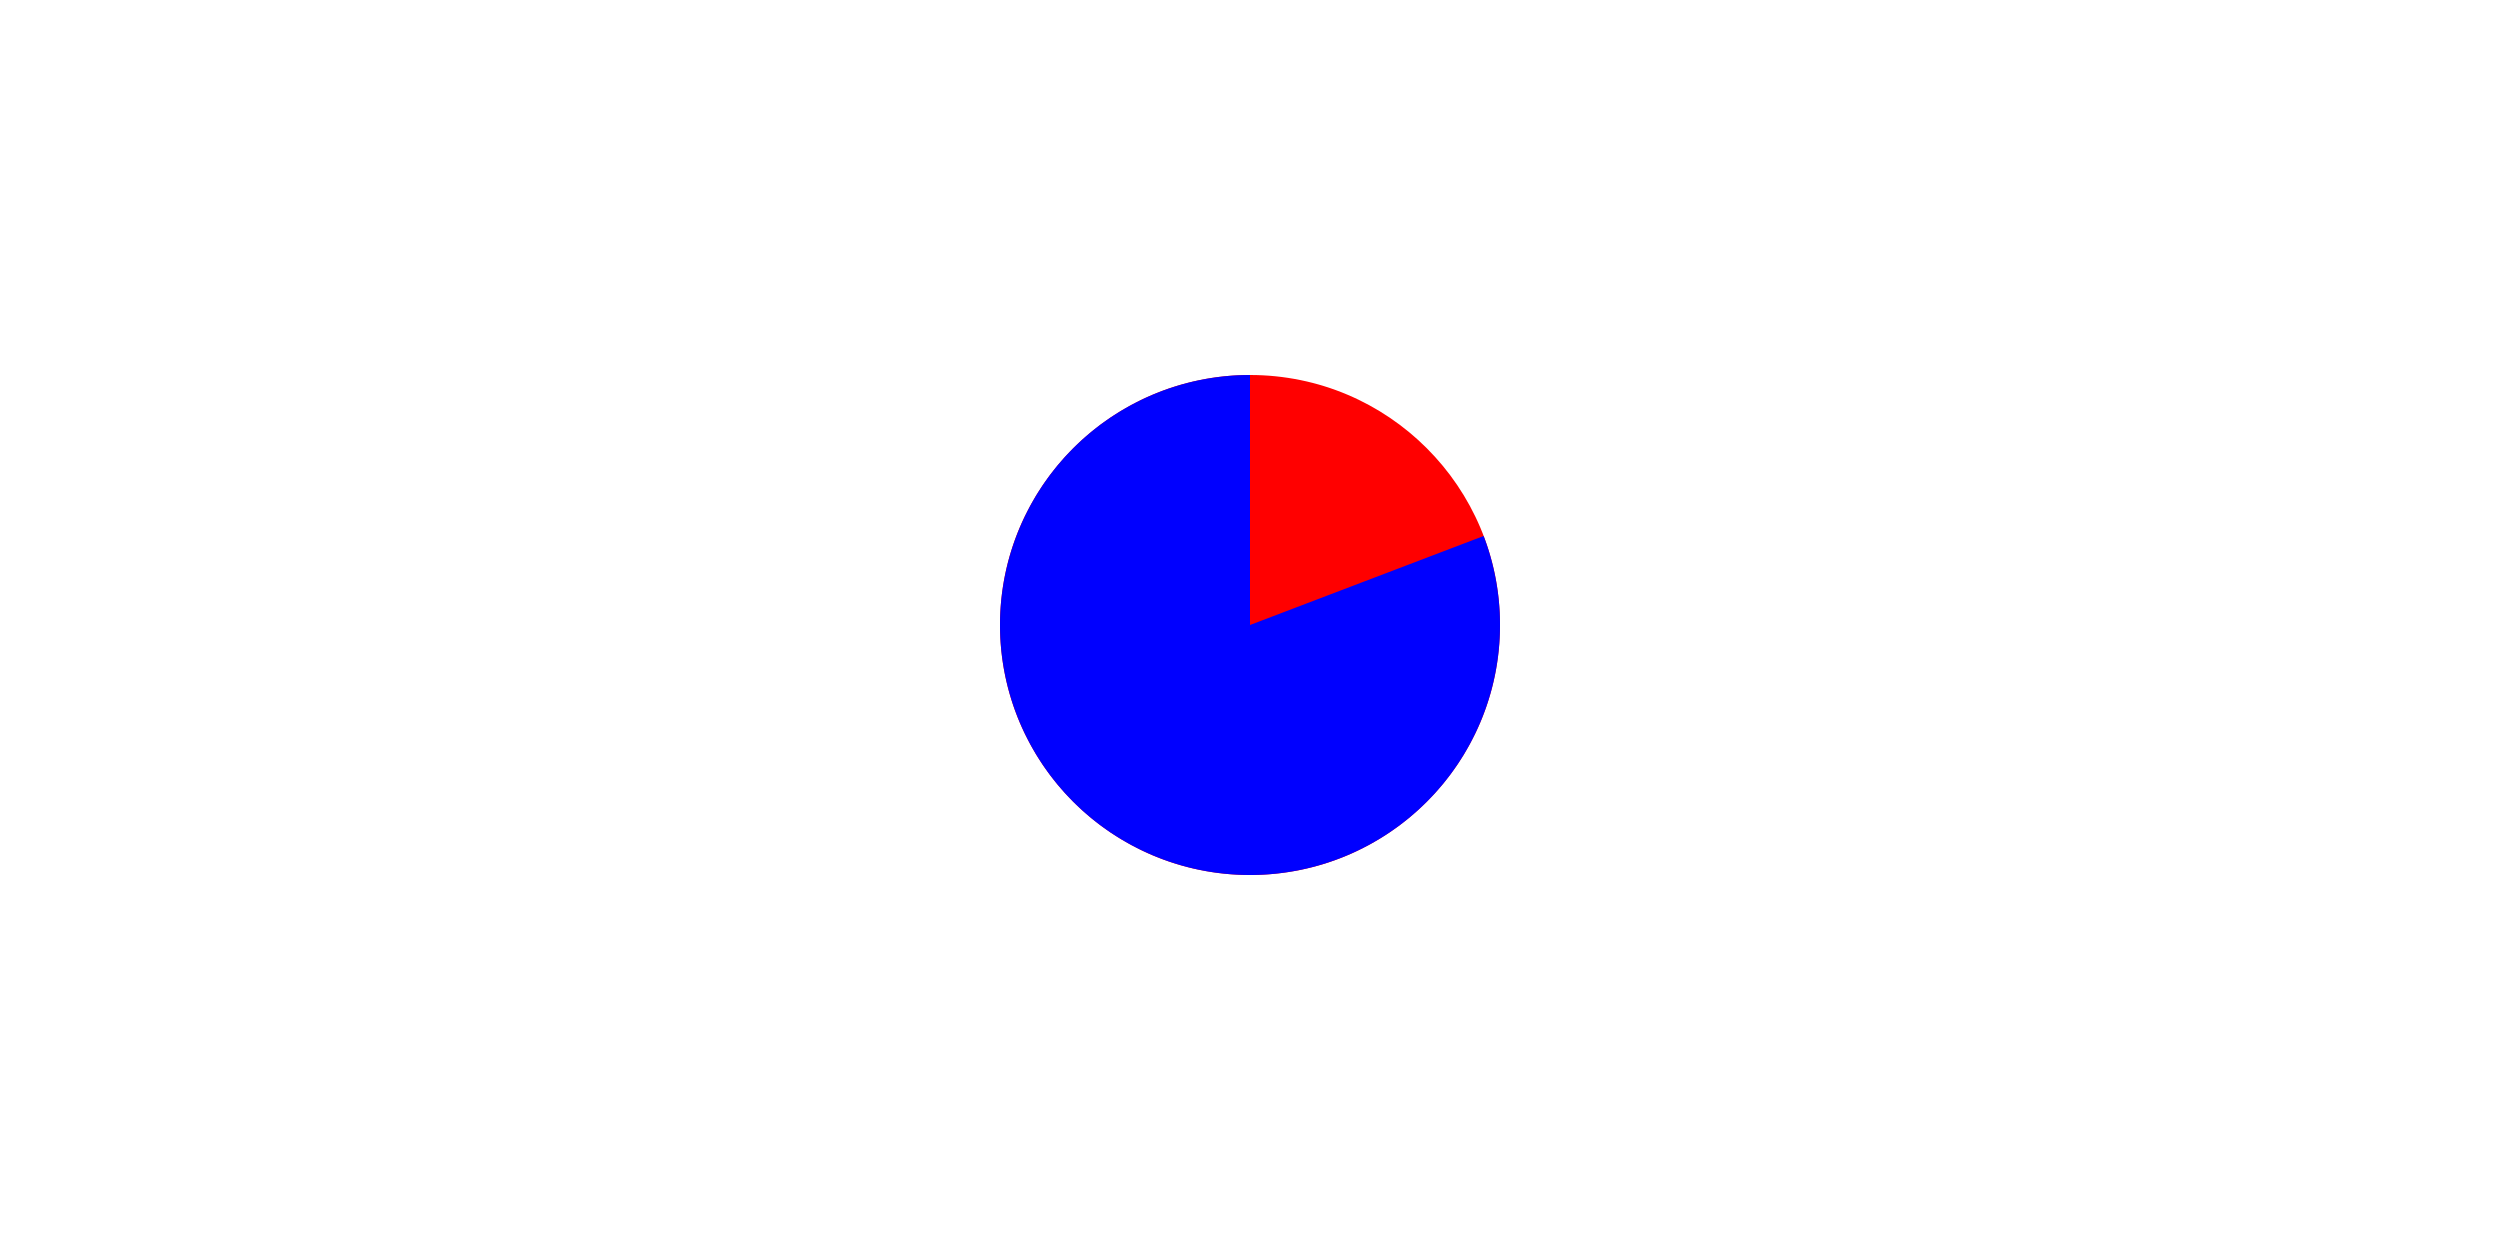
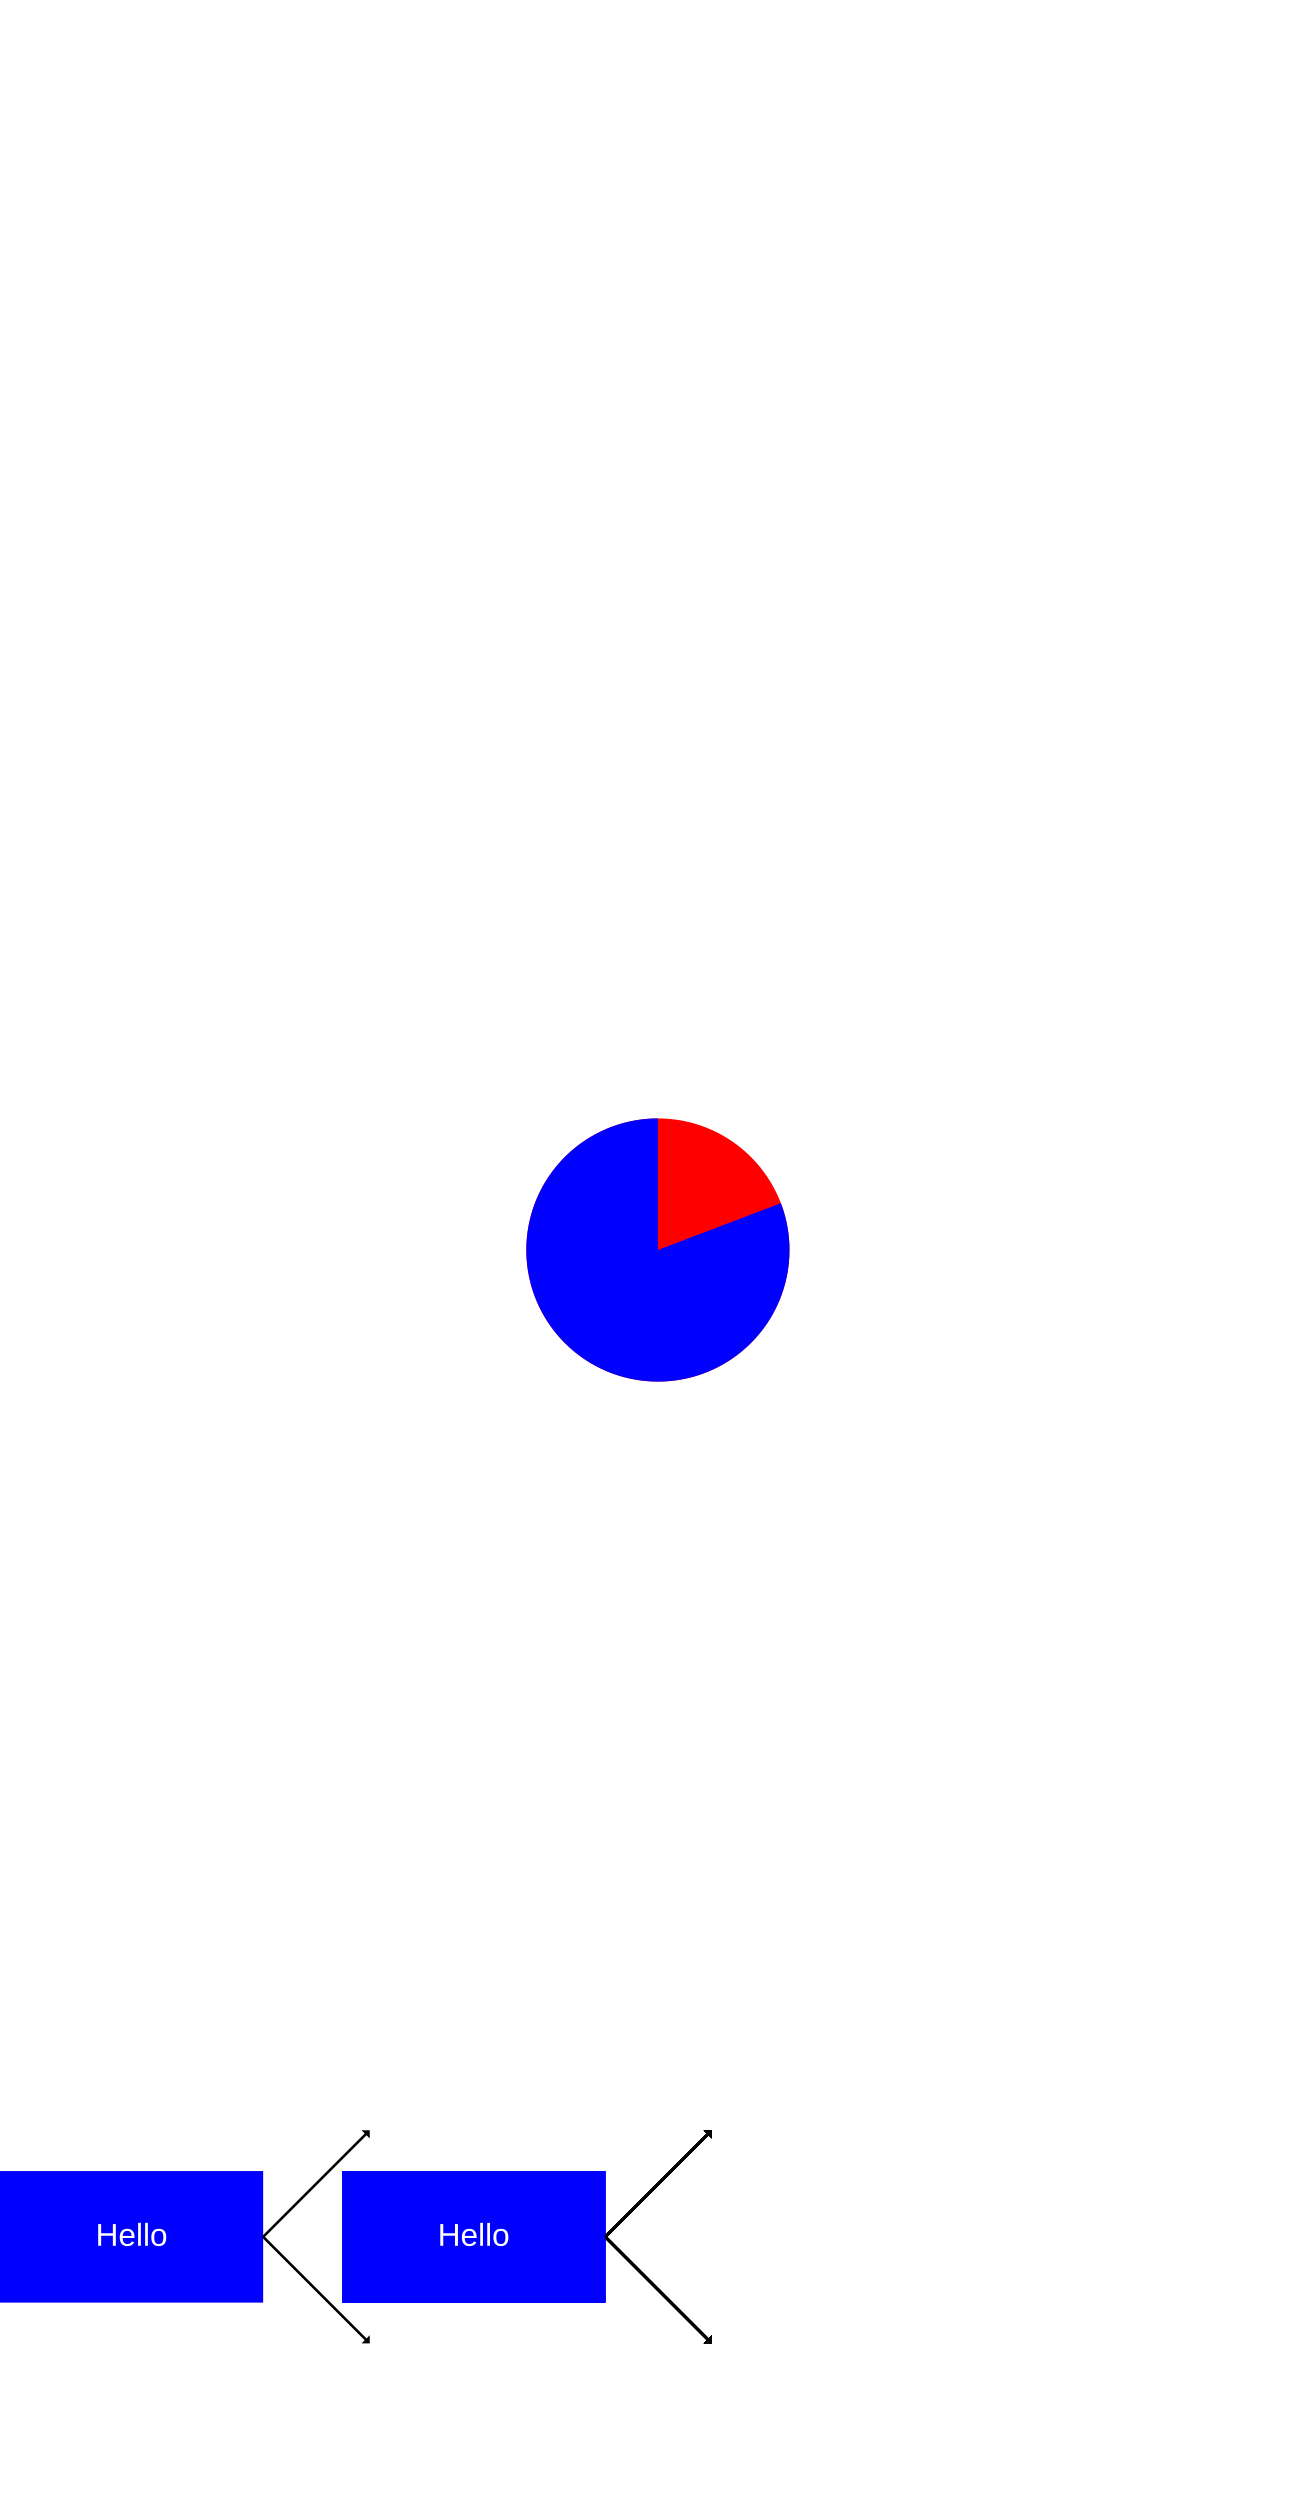
- <svg xmlns="http://www.w3.org/2000/svg" width="500" height="250" style="background-color: rgb(255, 255, 255)">
-   <circle id="" cx="250" cy="125" r="50" fill="rgb(255, 0, 0)" fill-opacity="1" stroke="rgb(255, 0, 0)" stroke-width="0" />
-   <polygon id="" points="250,75 249.128,75.008 248.256,75.03 247.385,75.068 246.514,75.122 245.644,75.19 244.776,75.274 243.91,75.372 243.045,75.486 242.182,75.615 241.322,75.759 240.464,75.918 239.61,76.092 238.758,76.28 237.91,76.484 237.065,76.702 236.225,76.935 235.389,77.183 234.557,77.445 233.73,77.721 232.907,78.012 232.09,78.318 231.279,78.637 230.473,78.971 229.673,79.318 228.879,79.68 228.092,80.055 227.311,80.444 226.537,80.847 225.771,81.263 225.012,81.692 224.26,82.135 223.516,82.59 222.78,83.059 222.053,83.54 221.334,84.034 220.624,84.54 219.922,85.058 219.23,85.589 218.547,86.132 217.874,86.686 217.211,87.253 216.557,87.83 215.914,88.419 215.281,89.019 214.659,89.631 214.047,90.252 213.446,90.885 212.857,91.528 212.279,92.181 211.712,92.844 211.157,93.516 210.614,94.199 210.082,94.891 209.563,95.591 209.056,96.301 208.562,97.02 208.08,97.747 207.611,98.482 207.155,99.226 206.712,99.977 206.282,100.736 205.866,101.502 205.462,102.276 205.073,103.056 204.697,103.843 204.335,104.636 203.986,105.436 203.652,106.242 203.332,107.053 203.026,107.87 202.734,108.692 202.457,109.519 202.194,110.351 201.946,111.187 201.712,112.027 201.493,112.871 201.289,113.719 201.1,114.571 200.925,115.425 200.766,116.283 200.621,117.143 200.492,118.005 200.377,118.87 200.278,119.737 200.194,120.605 200.124,121.474 200.071,122.345 200.032,123.216 200.008,124.088 200,124.96 200.007,125.832 200.029,126.704 200.066,127.576 200.119,128.446 200.187,129.316 200.269,130.184 200.368,131.051 200.481,131.916 200.609,132.779 200.752,133.639 200.91,134.497 201.083,135.352 201.271,136.203 201.474,137.052 201.692,137.896 201.924,138.737 202.171,139.573 202.432,140.405 202.708,141.233 202.999,142.055 203.303,142.873 203.622,143.684 203.955,144.491 204.302,145.291 204.663,146.085 205.038,146.873 205.426,147.653 205.828,148.428 206.244,149.195 206.672,149.954 207.114,150.706 207.569,151.45 208.037,152.186 208.518,152.914 209.011,153.634 209.516,154.344 210.034,155.046 210.565,155.738 211.107,156.422 211.661,157.095 212.227,157.759 212.804,158.413 213.392,159.057 213.992,159.69 214.602,160.313 215.224,160.925 215.856,161.526 216.498,162.116 217.151,162.695 217.813,163.262 218.486,163.818 219.167,164.362 219.859,164.894 220.559,165.413 221.269,165.921 221.987,166.416 222.714,166.898 223.449,167.368 224.192,167.824 224.943,168.268 225.701,168.699 226.467,169.116 227.24,169.52 228.02,169.91 228.807,170.286 229.6,170.649 230.399,170.998 231.205,171.333 232.016,171.654 232.832,171.96 233.654,172.253 234.481,172.531 235.312,172.794 236.148,173.043 236.988,173.277 237.833,173.497 238.68,173.702 239.532,173.892 240.386,174.067 241.243,174.227 242.103,174.373 242.966,174.503 243.83,174.618 244.697,174.718 245.565,174.803 246.434,174.873 247.305,174.927 248.176,174.967 249.048,174.991 249.92,175 250.792,174.994 251.664,174.972 252.536,174.936 253.406,174.884 254.276,174.817 255.144,174.735 256.011,174.637 256.876,174.525 257.739,174.397 258.599,174.255 259.457,174.097 260.312,173.925 261.164,173.738 262.013,173.536 262.857,173.319 263.698,173.087 264.535,172.841 265.367,172.58 266.195,172.305 267.018,172.015 267.835,171.711 268.647,171.393 269.454,171.06 270.254,170.714 271.048,170.354 271.836,169.98 272.618,169.592 273.392,169.191 274.159,168.776 274.919,168.348 275.672,167.906 276.416,167.452 277.153,166.985 277.881,166.505 278.601,166.012 279.312,165.507 280.014,164.99 280.707,164.46 281.39,163.918 282.065,163.365 282.729,162.8 283.383,162.223 284.027,161.635 284.661,161.036 285.285,160.426 285.897,159.805 286.499,159.174 287.089,158.532 287.669,157.88 288.236,157.217 288.793,156.546 289.337,155.864 289.869,155.173 290.39,154.473 290.898,153.764 291.393,153.046 291.876,152.32 292.346,151.585 292.804,150.843 293.248,150.092 293.679,149.334 294.097,148.568 294.501,147.795 294.892,147.016 295.269,146.229 295.633,145.436 295.982,144.637 296.318,143.832 296.639,143.021 296.947,142.205 297.24,141.383 297.518,140.557 297.782,139.726 298.032,138.89 298.267,138.05 298.487,137.206 298.693,136.358 298.883,135.507 299.059,134.653 299.22,133.796 299.366,132.936 299.497,132.073 299.613,131.209 299.714,130.343 299.799,129.475 299.87,128.605 299.925,127.735 299.965,126.863 299.99,125.992 300,125.119 299.994,124.247 299.974,123.375 299.938,122.504 299.886,121.633 299.82,120.763 299.739,119.895 299.642,119.028 299.53,118.163 299.404,117.3 299.262,116.439 299.105,115.581 298.933,114.726 298.747,113.874 298.545,113.026 298.329,112.181 298.098,111.34 297.852,110.503 297.592,109.67 297.317,108.842 297.028,108.019 296.725,107.201 250,125 " fill="rgb(0, 0, 255)" fill-opacity="1" stroke="rgb(255, 255, 255)" stroke-width="0" />
+ <svg xmlns="http://www.w3.org/2000/svg" width="500" height="950" style="background-color: rgb(255, 255, 255)">
+   <rect id="" x="0" y="825" width="100" height="50" fill="rgb(0, 0, 255)" fill-opacity="1" rx="0" stroke="rgb(255, 255, 255)" stroke-width="0" />
+   <line id="" x1="100" y1="850" x2="140" y2="890" stroke="rgb(0, 0, 0)" stroke-width="1" />
+   <polygon id="" points="140,890 138.586,890 140,888.586" fill="rgb(0, 0, 0)" fill-opacity="1" stroke="rgb(0, 0, 0)" stroke-width="1" />
+   <line id="" x1="100" y1="850" x2="140" y2="810" stroke="rgb(0, 0, 0)" stroke-width="1" />
+   <polygon id="" points="140,810 140,811.414 138.586,810" fill="rgb(0, 0, 0)" fill-opacity="1" stroke="rgb(0, 0, 0)" stroke-width="1" />
+   <text id="" x="50" y="850" fill="rgb(255, 255, 255)" dominant-baseline="middle" text-anchor="middle" font-family="Arial" font-weight="400" font-size="12">Hello</text>
+   <rect id="" x="130" y="825" width="100" height="50" fill="rgb(0, 0, 255)" fill-opacity="1" rx="0" stroke="rgb(255, 255, 255)" stroke-width="0" />
+   <line id="" x1="230" y1="850" x2="270" y2="890" stroke="rgb(0, 0, 0)" stroke-width="1" />
+   <polygon id="" points="270,890 268.586,890 270,888.586" fill="rgb(0, 0, 0)" fill-opacity="1" stroke="rgb(0, 0, 0)" stroke-width="1" />
+   <line id="" x1="230" y1="850" x2="270" y2="810" stroke="rgb(0, 0, 0)" stroke-width="1" />
+   <polygon id="" points="270,810 270,811.414 268.586,810" fill="rgb(0, 0, 0)" fill-opacity="1" stroke="rgb(0, 0, 0)" stroke-width="1" />
+   <text id="" x="180" y="850" fill="rgb(255, 255, 255)" dominant-baseline="middle" text-anchor="middle" font-family="Arial" font-weight="400" font-size="12">Hello</text>
+   <rect id="" x="130" y="825" width="100" height="50" fill="rgb(0, 0, 255)" fill-opacity="1" rx="0" stroke="rgb(255, 255, 255)" stroke-width="0" />
+   <line id="" x1="230" y1="850" x2="270" y2="890" stroke="rgb(0, 0, 0)" stroke-width="1" />
+   <polygon id="" points="270,890 268.586,890 270,888.586" fill="rgb(0, 0, 0)" fill-opacity="1" stroke="rgb(0, 0, 0)" stroke-width="1" />
+   <line id="" x1="230" y1="850" x2="270" y2="810" stroke="rgb(0, 0, 0)" stroke-width="1" />
+   <polygon id="" points="270,810 270,811.414 268.586,810" fill="rgb(0, 0, 0)" fill-opacity="1" stroke="rgb(0, 0, 0)" stroke-width="1" />
+   <text id="" x="180" y="850" fill="rgb(255, 255, 255)" dominant-baseline="middle" text-anchor="middle" font-family="Arial" font-weight="400" font-size="12">Hello</text>
+   <rect id="" x="130" y="825" width="100" height="50" fill="rgb(0, 0, 255)" fill-opacity="1" rx="0" stroke="rgb(255, 255, 255)" stroke-width="0" />
+   <line id="" x1="230" y1="850" x2="270" y2="890" stroke="rgb(0, 0, 0)" stroke-width="1" />
+   <polygon id="" points="270,890 268.586,890 270,888.586" fill="rgb(0, 0, 0)" fill-opacity="1" stroke="rgb(0, 0, 0)" stroke-width="1" />
+   <line id="" x1="230" y1="850" x2="270" y2="810" stroke="rgb(0, 0, 0)" stroke-width="1" />
+   <polygon id="" points="270,810 270,811.414 268.586,810" fill="rgb(0, 0, 0)" fill-opacity="1" stroke="rgb(0, 0, 0)" stroke-width="1" />
+   <text id="" x="180" y="850" fill="rgb(255, 255, 255)" dominant-baseline="middle" text-anchor="middle" font-family="Arial" font-weight="400" font-size="12">Hello</text>
+   <rect id="" x="130" y="825" width="100" height="50" fill="rgb(0, 0, 255)" fill-opacity="1" rx="0" stroke="rgb(255, 255, 255)" stroke-width="0" />
+   <line id="" x1="230" y1="850" x2="270" y2="890" stroke="rgb(0, 0, 0)" stroke-width="1" />
+   <polygon id="" points="270,890 268.586,890 270,888.586" fill="rgb(0, 0, 0)" fill-opacity="1" stroke="rgb(0, 0, 0)" stroke-width="1" />
+   <line id="" x1="230" y1="850" x2="270" y2="810" stroke="rgb(0, 0, 0)" stroke-width="1" />
+   <polygon id="" points="270,810 270,811.414 268.586,810" fill="rgb(0, 0, 0)" fill-opacity="1" stroke="rgb(0, 0, 0)" stroke-width="1" />
+   <text id="" x="180" y="850" fill="rgb(255, 255, 255)" dominant-baseline="middle" text-anchor="middle" font-family="Arial" font-weight="400" font-size="12">Hello</text>
+   <rect id="" x="130" y="825" width="100" height="50" fill="rgb(0, 0, 255)" fill-opacity="1" rx="0" stroke="rgb(255, 255, 255)" stroke-width="0" />
+   <line id="" x1="230" y1="850" x2="270" y2="890" stroke="rgb(0, 0, 0)" stroke-width="1" />
+   <polygon id="" points="270,890 268.586,890 270,888.586" fill="rgb(0, 0, 0)" fill-opacity="1" stroke="rgb(0, 0, 0)" stroke-width="1" />
+   <line id="" x1="230" y1="850" x2="270" y2="810" stroke="rgb(0, 0, 0)" stroke-width="1" />
+   <polygon id="" points="270,810 270,811.414 268.586,810" fill="rgb(0, 0, 0)" fill-opacity="1" stroke="rgb(0, 0, 0)" stroke-width="1" />
+   <text id="" x="180" y="850" fill="rgb(255, 255, 255)" dominant-baseline="middle" text-anchor="middle" font-family="Arial" font-weight="400" font-size="12">Hello</text>
+   <rect id="" x="130" y="825" width="100" height="50" fill="rgb(0, 0, 255)" fill-opacity="1" rx="0" stroke="rgb(255, 255, 255)" stroke-width="0" />
+   <line id="" x1="230" y1="850" x2="270" y2="890" stroke="rgb(0, 0, 0)" stroke-width="1" />
+   <polygon id="" points="270,890 268.586,890 270,888.586" fill="rgb(0, 0, 0)" fill-opacity="1" stroke="rgb(0, 0, 0)" stroke-width="1" />
+   <line id="" x1="230" y1="850" x2="270" y2="810" stroke="rgb(0, 0, 0)" stroke-width="1" />
+   <polygon id="" points="270,810 270,811.414 268.586,810" fill="rgb(0, 0, 0)" fill-opacity="1" stroke="rgb(0, 0, 0)" stroke-width="1" />
+   <text id="" x="180" y="850" fill="rgb(255, 255, 255)" dominant-baseline="middle" text-anchor="middle" font-family="Arial" font-weight="400" font-size="12">Hello</text>
+   <rect id="" x="130" y="825" width="100" height="50" fill="rgb(0, 0, 255)" fill-opacity="1" rx="0" stroke="rgb(255, 255, 255)" stroke-width="0" />
+   <line id="" x1="230" y1="850" x2="270" y2="890" stroke="rgb(0, 0, 0)" stroke-width="1" />
+   <polygon id="" points="270,890 268.586,890 270,888.586" fill="rgb(0, 0, 0)" fill-opacity="1" stroke="rgb(0, 0, 0)" stroke-width="1" />
+   <line id="" x1="230" y1="850" x2="270" y2="810" stroke="rgb(0, 0, 0)" stroke-width="1" />
+   <polygon id="" points="270,810 270,811.414 268.586,810" fill="rgb(0, 0, 0)" fill-opacity="1" stroke="rgb(0, 0, 0)" stroke-width="1" />
+   <text id="" x="180" y="850" fill="rgb(255, 255, 255)" dominant-baseline="middle" text-anchor="middle" font-family="Arial" font-weight="400" font-size="12">Hello</text>
+   <rect id="" x="130" y="825" width="100" height="50" fill="rgb(0, 0, 255)" fill-opacity="1" rx="0" stroke="rgb(255, 255, 255)" stroke-width="0" />
+   <line id="" x1="230" y1="850" x2="270" y2="890" stroke="rgb(0, 0, 0)" stroke-width="1" />
+   <polygon id="" points="270,890 268.586,890 270,888.586" fill="rgb(0, 0, 0)" fill-opacity="1" stroke="rgb(0, 0, 0)" stroke-width="1" />
+   <line id="" x1="230" y1="850" x2="270" y2="810" stroke="rgb(0, 0, 0)" stroke-width="1" />
+   <polygon id="" points="270,810 270,811.414 268.586,810" fill="rgb(0, 0, 0)" fill-opacity="1" stroke="rgb(0, 0, 0)" stroke-width="1" />
+   <text id="" x="180" y="850" fill="rgb(255, 255, 255)" dominant-baseline="middle" text-anchor="middle" font-family="Arial" font-weight="400" font-size="12">Hello</text>
+   <rect id="" x="130" y="825" width="100" height="50" fill="rgb(0, 0, 255)" fill-opacity="1" rx="0" stroke="rgb(255, 255, 255)" stroke-width="0" />
+   <line id="" x1="230" y1="850" x2="270" y2="890" stroke="rgb(0, 0, 0)" stroke-width="1" />
+   <polygon id="" points="270,890 268.586,890 270,888.586" fill="rgb(0, 0, 0)" fill-opacity="1" stroke="rgb(0, 0, 0)" stroke-width="1" />
+   <line id="" x1="230" y1="850" x2="270" y2="810" stroke="rgb(0, 0, 0)" stroke-width="1" />
+   <polygon id="" points="270,810 270,811.414 268.586,810" fill="rgb(0, 0, 0)" fill-opacity="1" stroke="rgb(0, 0, 0)" stroke-width="1" />
+   <text id="" x="180" y="850" fill="rgb(255, 255, 255)" dominant-baseline="middle" text-anchor="middle" font-family="Arial" font-weight="400" font-size="12">Hello</text>
+   <circle id="" cx="250" cy="475" r="50" fill="rgb(255, 0, 0)" fill-opacity="1" stroke="rgb(255, 0, 0)" stroke-width="0" />
+   <polygon id="" points="250,425 249.128,425.008 248.256,425.03 247.385,425.068 246.514,425.122 245.644,425.19 244.776,425.274 243.91,425.372 243.045,425.486 242.182,425.615 241.322,425.759 240.464,425.918 239.61,426.092 238.758,426.28 237.91,426.484 237.065,426.702 236.225,426.935 235.389,427.183 234.557,427.445 233.73,427.721 232.907,428.012 232.09,428.318 231.279,428.637 230.473,428.971 229.673,429.318 228.879,429.68 228.092,430.055 227.311,430.444 226.537,430.847 225.771,431.263 225.012,431.692 224.26,432.135 223.516,432.59 222.78,433.059 222.053,433.54 221.334,434.034 220.624,434.54 219.922,435.058 219.23,435.589 218.547,436.132 217.874,436.686 217.211,437.253 216.557,437.83 215.914,438.419 215.281,439.019 214.659,439.631 214.047,440.252 213.446,440.885 212.857,441.528 212.279,442.181 211.712,442.844 211.157,443.516 210.614,444.199 210.082,444.89 209.563,445.591 209.056,446.301 208.562,447.02 208.08,447.747 207.611,448.482 207.155,449.226 206.712,449.977 206.282,450.736 205.866,451.502 205.462,452.276 205.073,453.056 204.697,453.843 204.335,454.637 203.986,455.436 203.652,456.242 203.332,457.053 203.026,457.87 202.734,458.692 202.457,459.519 202.194,460.351 201.946,461.187 201.712,462.027 201.493,462.871 201.289,463.719 201.1,464.571 200.925,465.425 200.766,466.283 200.621,467.143 200.492,468.005 200.377,468.87 200.278,469.737 200.194,470.605 200.124,471.474 200.071,472.345 200.032,473.216 200.008,474.088 200,474.96 200.007,475.832 200.029,476.704 200.066,477.576 200.119,478.446 200.187,479.316 200.269,480.184 200.368,481.051 200.481,481.916 200.609,482.779 200.752,483.639 200.91,484.497 201.083,485.352 201.271,486.203 201.474,487.051 201.692,487.896 201.924,488.737 202.171,489.573 202.432,490.406 202.708,491.233 202.999,492.055 203.303,492.873 203.622,493.684 203.955,494.491 204.302,495.291 204.663,496.085 205.038,496.873 205.426,497.653 205.828,498.428 206.244,499.195 206.672,499.954 207.114,500.706 207.569,501.45 208.037,502.186 208.518,502.914 209.011,503.634 209.516,504.344 210.034,505.046 210.565,505.738 211.107,506.422 211.661,507.095 212.227,507.759 212.804,508.413 213.392,509.057 213.992,509.69 214.602,510.313 215.224,510.925 215.856,511.526 216.498,512.116 217.151,512.695 217.813,513.262 218.486,513.818 219.167,514.362 219.859,514.894 220.559,515.413 221.269,515.921 221.987,516.416 222.714,516.898 223.449,517.368 224.192,517.824 224.943,518.268 225.701,518.699 226.467,519.116 227.24,519.52 228.02,519.91 228.807,520.286 229.6,520.649 230.399,520.998 231.205,521.333 232.016,521.654 232.832,521.96 233.654,522.253 234.481,522.531 235.312,522.794 236.148,523.043 236.988,523.277 237.833,523.497 238.68,523.702 239.532,523.892 240.386,524.067 241.243,524.227 242.103,524.372 242.966,524.503 243.83,524.618 244.697,524.718 245.565,524.803 246.434,524.873 247.305,524.927 248.176,524.967 249.048,524.991 249.92,525 250.792,524.994 251.664,524.972 252.536,524.936 253.406,524.884 254.276,524.817 255.144,524.735 256.011,524.637 256.876,524.525 257.739,524.397 258.599,524.255 259.457,524.097 260.312,523.925 261.164,523.738 262.013,523.535 262.857,523.319 263.698,523.087 264.535,522.841 265.367,522.58 266.195,522.305 267.018,522.015 267.835,521.711 268.647,521.393 269.454,521.06 270.254,520.714 271.048,520.354 271.836,519.98 272.618,519.592 273.392,519.191 274.159,518.776 274.919,518.348 275.672,517.907 276.416,517.452 277.153,516.985 277.881,516.505 278.601,516.012 279.312,515.507 280.014,514.99 280.707,514.46 281.39,513.918 282.065,513.365 282.729,512.8 283.383,512.223 284.027,511.635 284.661,511.036 285.285,510.426 285.897,509.805 286.499,509.174 287.089,508.532 287.669,507.88 288.236,507.217 288.793,506.546 289.337,505.864 289.869,505.173 290.39,504.473 290.898,503.764 291.393,503.046 291.876,502.32 292.346,501.585 292.804,500.843 293.248,500.092 293.679,499.334 294.097,498.568 294.501,497.795 294.892,497.016 295.269,496.229 295.633,495.436 295.982,494.637 296.318,493.832 296.639,493.021 296.947,492.205 297.24,491.384 297.518,490.557 297.782,489.726 298.032,488.89 298.267,488.05 298.487,487.206 298.693,486.358 298.883,485.507 299.059,484.653 299.22,483.796 299.366,482.936 299.497,482.073 299.613,481.209 299.714,480.343 299.799,479.475 299.87,478.605 299.925,477.735 299.965,476.863 299.99,475.992 300,475.119 299.994,474.247 299.974,473.375 299.938,472.504 299.886,471.633 299.82,470.763 299.739,469.895 299.642,469.028 299.53,468.163 299.404,467.3 299.262,466.439 299.105,465.581 298.933,464.726 298.747,463.874 298.545,463.026 298.329,462.181 298.098,461.34 297.852,460.503 297.592,459.67 297.317,458.842 297.028,458.019 296.725,457.202 250,475 " fill="rgb(0, 0, 255)" fill-opacity="1" stroke="rgb(255, 255, 255)" stroke-width="0" />
</svg>
